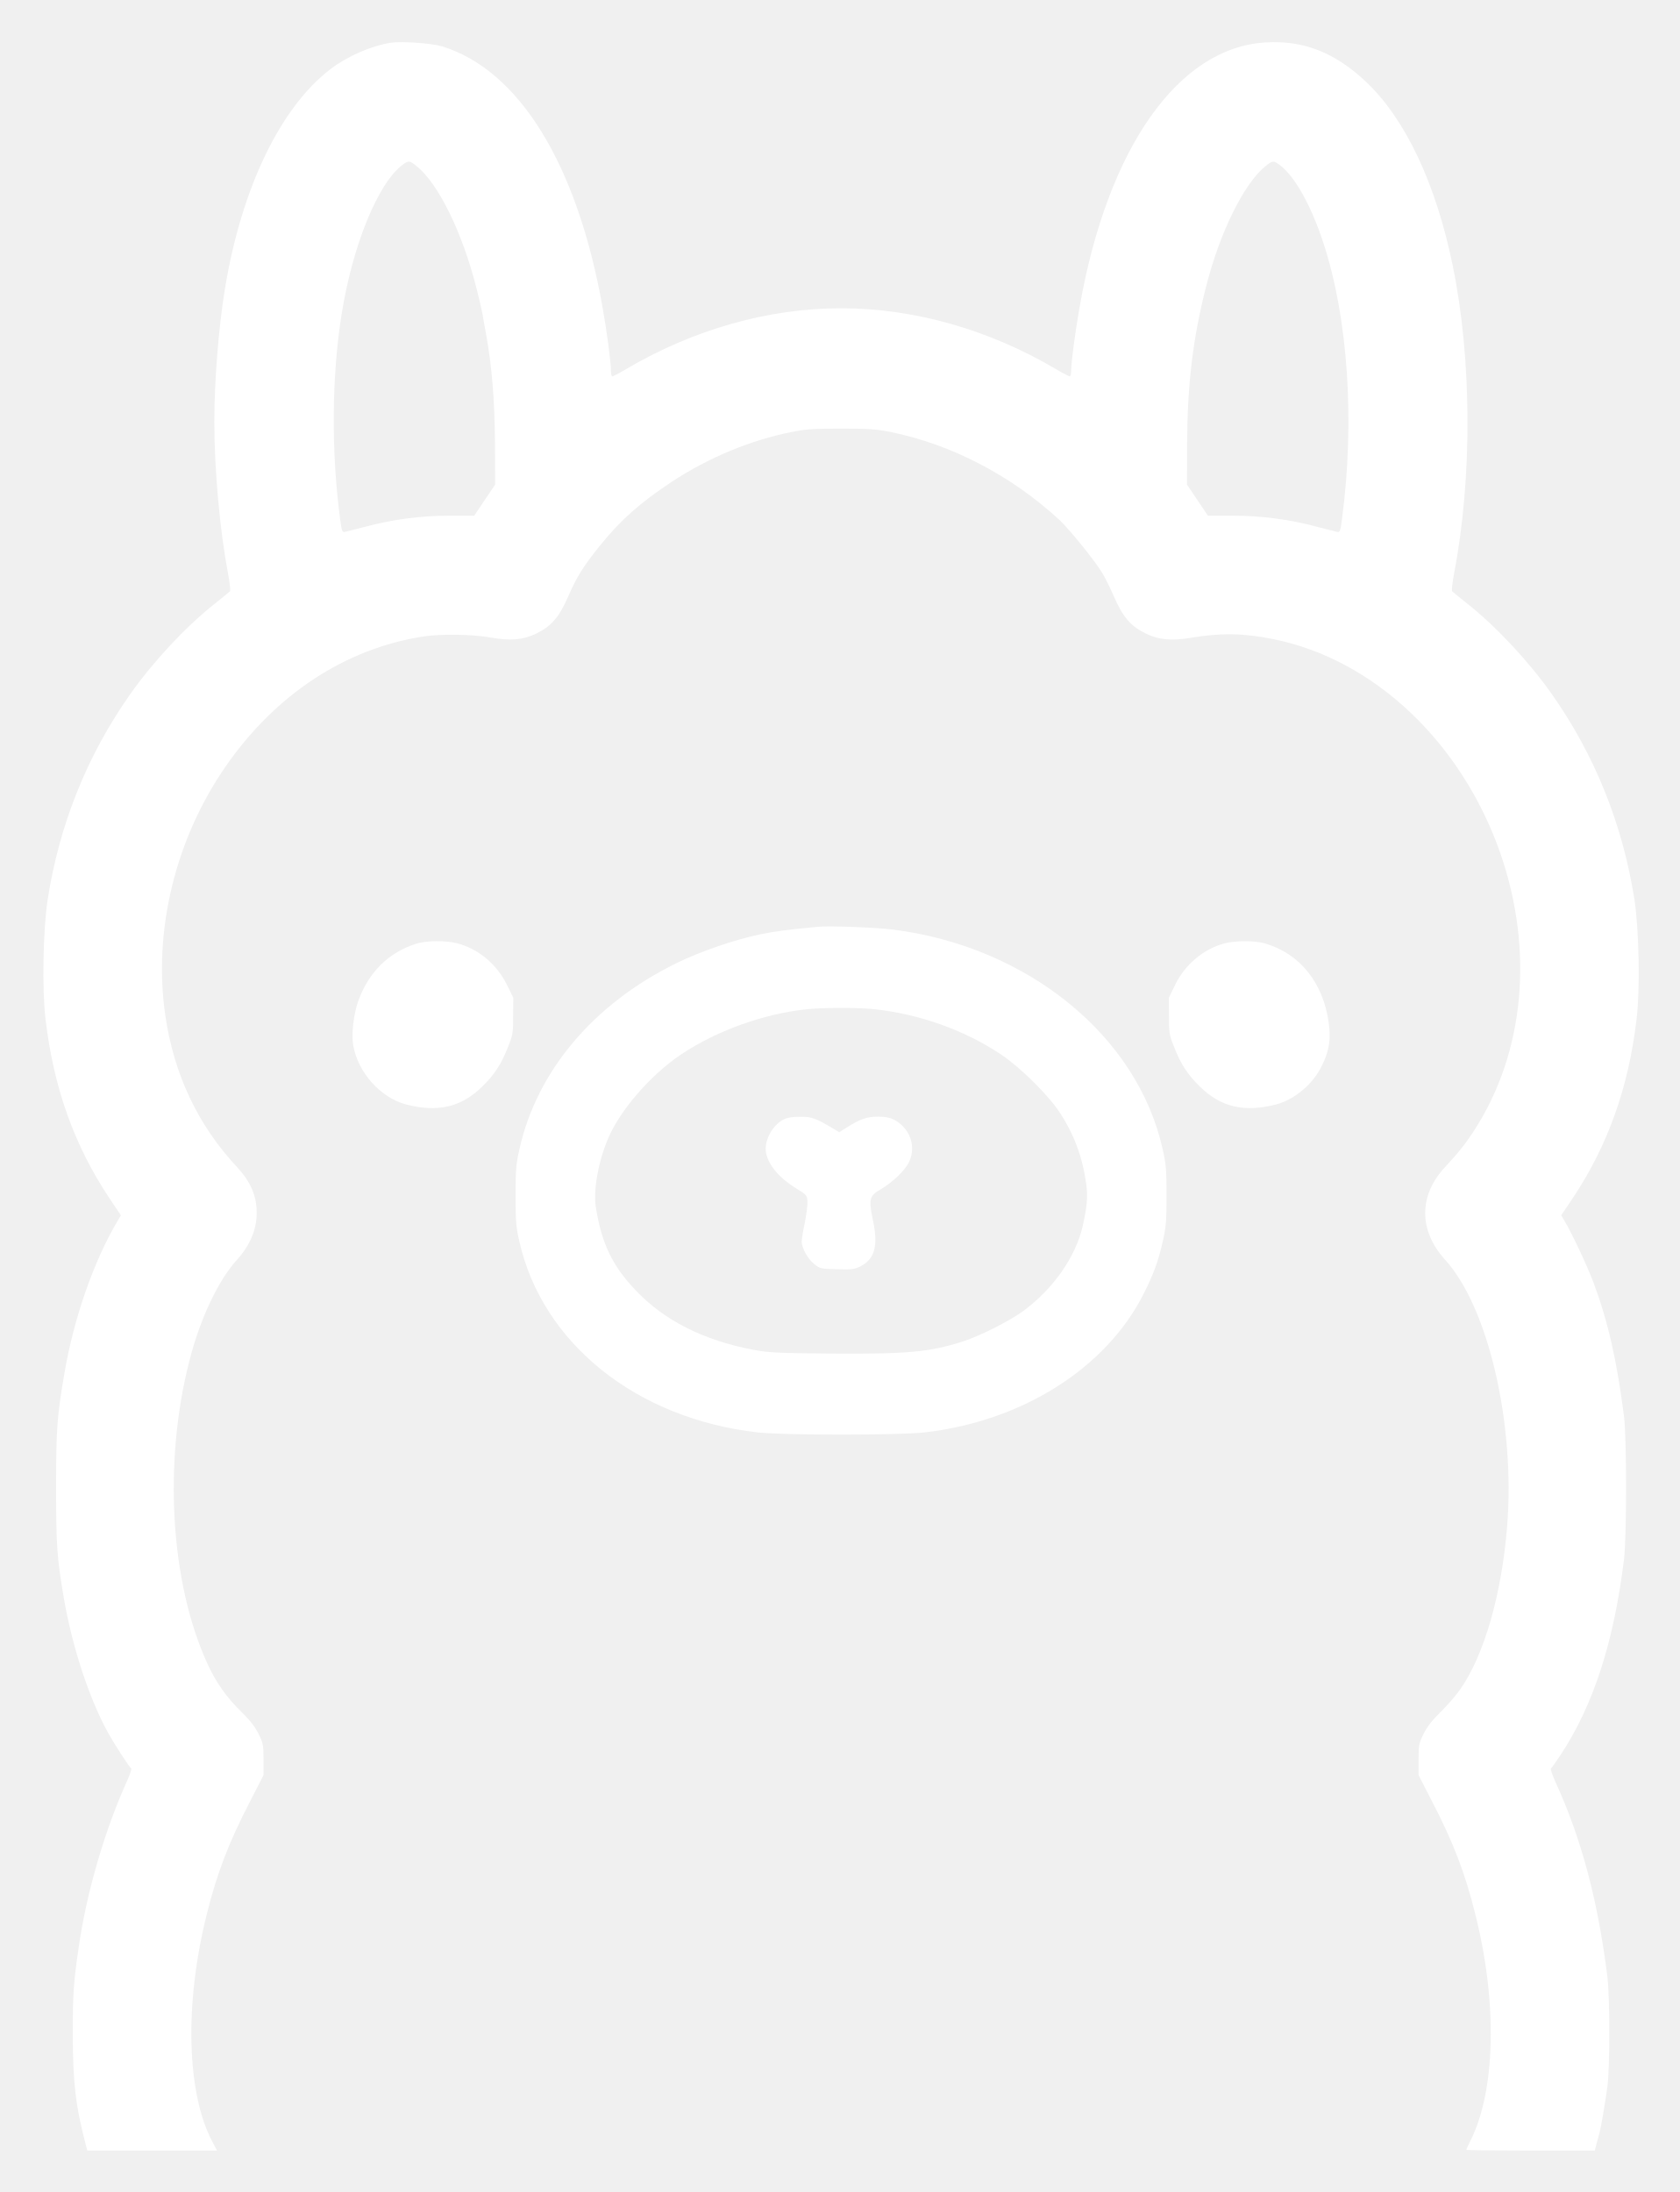
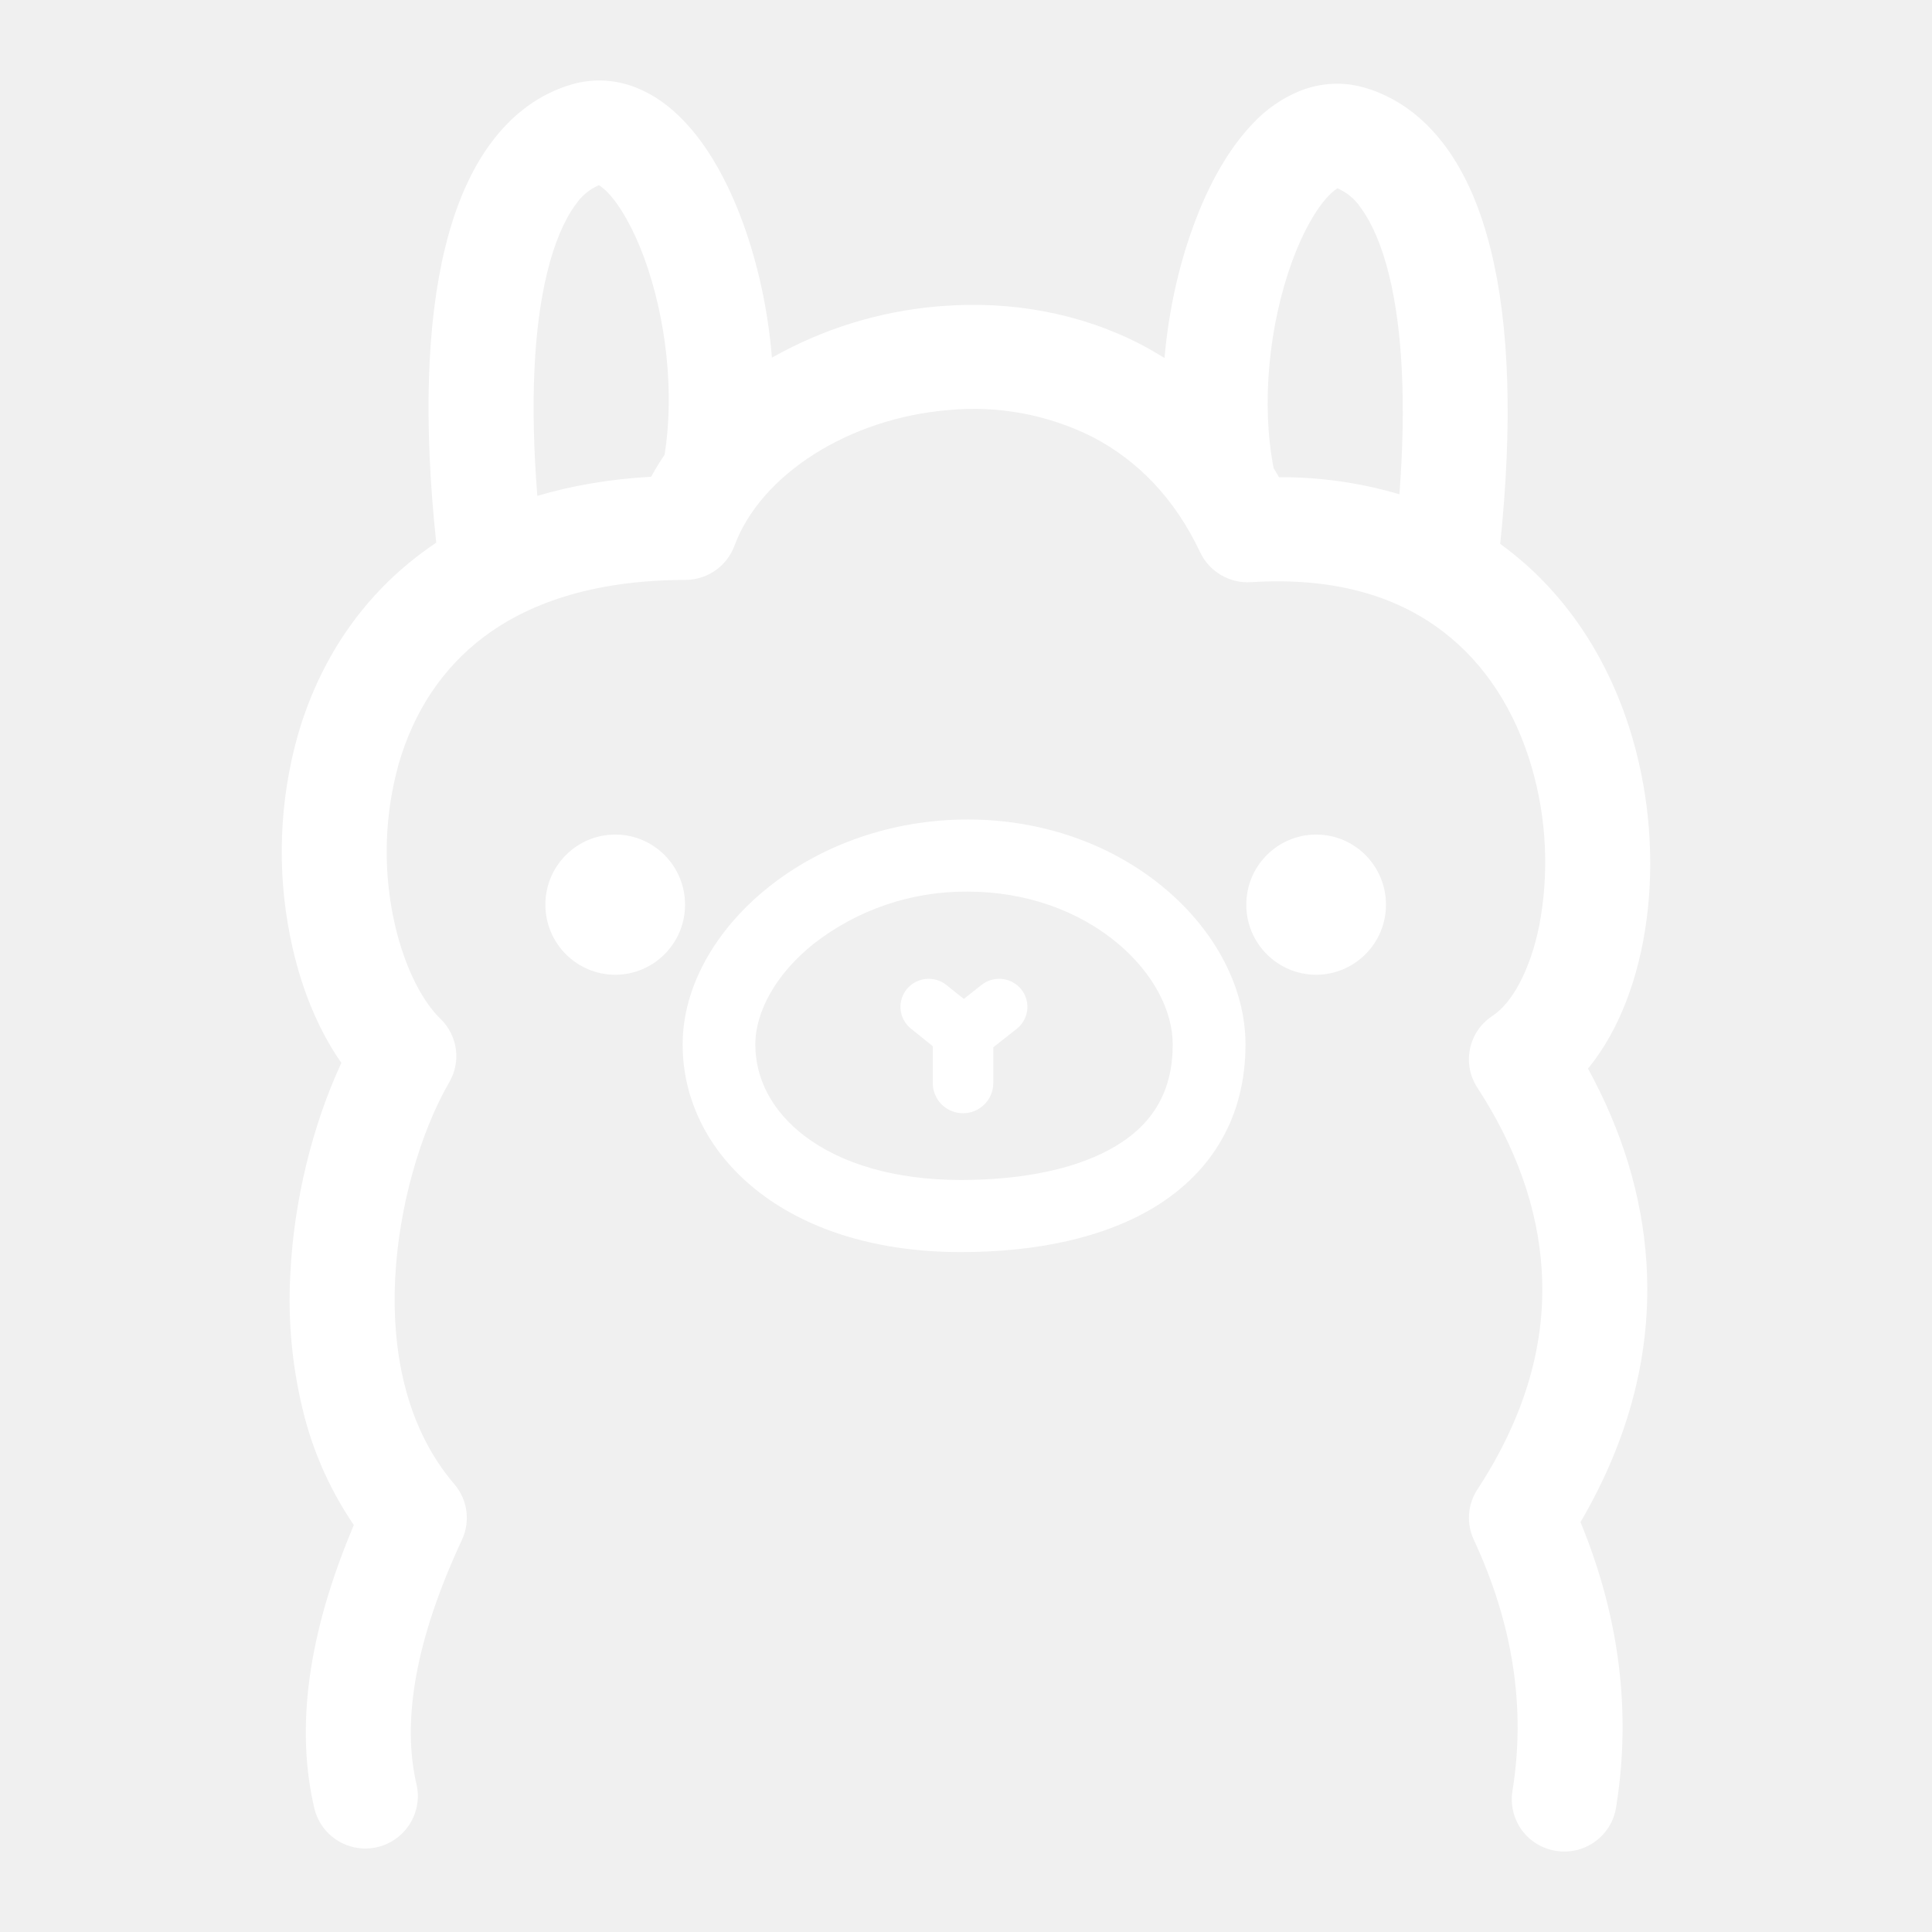
- <svg xmlns="http://www.w3.org/2000/svg" viewBox="-17.57 -17.07 680.14 887.64">
-   <path fill="#fff" d="M140.629.24c-7.969 1.287-17.532 5.456-24.275 10.605-20.413 15.51-36.229 48.428-42.91 89.438-2.514 15.509-4.23 37.026-4.23 53.455 0 19.371 2.268 44.136 5.517 61.239.735 3.801 1.103 7.173.797 7.418-.245.245-3.25 2.697-6.62 5.394-11.525 9.195-24.705 23.356-33.778 36.291-17.41 24.704-28.688 52.78-33.409 83.185-1.839 12.015-2.33 36.29-.858 48.305 3.25 27.708 11.586 51.125 25.87 72.581l4.658 6.927-1.349 2.268c-9.563 16.061-17.716 39.294-21.516 61.607-3.004 17.655-3.372 22.375-3.372 46.037 0 23.847.307 28.567 3.127 45.057 3.371 19.739 10.237 40.642 17.9 54.558 2.513 4.536 8.643 13.976 9.378 14.467.246.122-.49 2.39-1.655 5.026-8.827 19.31-16.367 44.995-19.493 66.635-2.207 14.834-2.514 19.616-2.514 35.248 0 19.922 1.104 29.608 5.272 45.485l.613 2.329h52.535l-1.716-3.249c-10.605-19.616-11.586-56.029-2.452-92.38 4.168-16.797 8.888-29.118 17.716-46.099l5.272-10.298v-6.314c0-5.885-.123-6.559-2.023-10.421-1.472-2.943-3.433-5.456-6.927-8.889-5.947-5.762-10.238-11.831-13.67-19.31-15.08-32.735-18.023-81.346-7.418-122.786 4.414-17.287 11.709-32.673 19.371-41.071 5.21-5.763 7.908-12.199 7.908-18.881 0-6.927-2.452-12.628-7.97-18.574-15.815-16.919-25.562-37.517-29.056-61.485-4.965-34.145 4.046-71.355 24.52-100.84 20.046-28.935 48.183-47.509 79.631-52.474 7.049-1.165 20.229-.981 27.585.368 8.031 1.41 13.057.98 18.207-1.472 6.375-3.003 9.563-6.743 13.302-15.325 3.31-7.662 5.885-11.831 12.812-20.474 8.337-10.36 16.367-17.41 29.24-25.931 14.713-9.624 31.448-16.612 48.122-19.984 6.068-1.226 8.888-1.41 20.229-1.41s14.161.184 20.229 1.41c24.459 4.966 48.735 17.594 68.106 35.493 4.168 3.862 14.16 16.245 17.348 21.395 1.226 2.022 3.372 6.314 4.72 9.501 3.739 8.582 6.927 12.322 13.302 15.325 4.966 2.391 10.176 2.882 17.9 1.594 12.199-2.084 21.578-1.9 33.532.552 40.704 8.214 76.136 41.746 91.829 86.68 13.67 39.416 9.808 80.672-10.544 112.18-3.433 5.334-6.866 9.625-11.831 14.897-10.728 11.463-10.728 25.685-.061 37.455 17.532 19.187 28.505 66.389 25.194 108.012-2.206 27.463-9.256 52.045-18.942 65.96-1.716 2.452-5.271 6.62-7.969 9.195-3.494 3.433-5.455 5.946-6.927 8.889-1.9 3.862-2.023 4.536-2.023 10.421v6.314l5.272 10.298c8.828 16.981 13.548 29.302 17.716 46.099 9.012 35.861 8.215 71.538-2.084 91.829-.858 1.716-1.594 3.31-1.594 3.494 0 .184 11.709.306 26.053.306h25.992l.674-2.636c.368-1.409.981-3.555 1.287-4.781.675-2.697 2.023-10.666 3.127-18.329 1.042-7.724 1.042-36.168 0-44.75-3.923-31.141-10.483-55.845-21.21-79.201-1.165-2.636-1.901-4.904-1.656-5.026.307-.184 2.023-2.636 3.862-5.395 13.364-20.229 21.578-45.669 25.747-79.262 1.103-9.257 1.103-49.041 0-57.93-2.943-22.926-6.498-38.497-12.383-54.251-2.452-6.559-8.95-20.413-11.708-24.888l-1.349-2.268 4.659-6.927c14.283-21.456 22.62-44.873 25.869-72.581 1.471-12.015.981-36.29-.858-48.305-4.782-30.467-16-58.42-33.409-83.185-9.073-12.935-22.253-27.096-33.777-36.291-3.372-2.697-6.376-5.149-6.621-5.394-.306-.245.062-3.617.797-7.418 7.418-38.681 7.172-86.924-.613-124.625-6.743-32.857-19.003-58.971-34.819-74.051C523.209 4.286 510.336-.863 494.888.117c-35.432 2.085-63.998 42.85-75.278 107.093-1.839 10.36-3.432 22.498-3.432 25.808 0 1.287-.246 2.329-.552 2.329-.307 0-2.697-1.226-5.272-2.758-27.34-16.184-57.746-24.827-87.354-24.827-29.608 0-60.014 8.643-87.354 24.827-2.575 1.532-4.965 2.758-5.272 2.758-.306 0-.552-1.042-.552-2.329 0-3.433-1.655-15.938-3.432-25.808-10.238-57.684-33.716-95.875-64.918-105.499C157.181.424 144.982-.434 140.629.24zm10.422 49.899c8.827 6.988 18.635 26.972 24.275 49.347 1.042 4.046 2.145 8.705 2.452 10.421.245 1.656.919 5.395 1.471 8.276 2.391 12.996 3.494 27.034 3.617 44.137l.061 16.858-4.23 6.252-4.229 6.314h-9.87c-11.524 0-22.988 1.472-33.961 4.414-3.923.981-7.724 1.962-8.459 2.146-1.165.245-1.349-.123-2.023-5.15-3.617-27.279-3.433-57.5.552-82.634 4.413-28.014 14.712-53.393 24.765-60.871 2.391-1.778 2.82-1.717 5.579.49zm349.538-.43c6.069 4.476 12.751 16.368 17.716 31.57 9.992 30.406 12.812 72.152 7.54 111.875-.674 5.027-.858 5.395-2.023 5.15-.735-.184-4.536-1.165-8.459-2.146-10.973-2.942-22.437-4.414-33.961-4.414h-9.87l-4.229-6.314-4.23-6.252.061-16.858c.123-23.785 2.33-42.359 7.601-63.018 5.579-22.19 15.448-42.175 24.214-49.163 2.759-2.207 3.188-2.268 5.64-.43z" />
-   <path fill="#fff" d="M313.498 358.237c-13.303 1.288-16.919 1.778-23.295 3.066-10.36 2.145-24.214 6.927-33.838 11.647-33.47 16.367-56.519 43.646-63.569 75.216-1.41 6.253-1.594 8.337-1.594 18.881 0 10.421.184 12.689 1.533 18.635 9.379 41.256 47.385 71.723 96.549 77.301 10.666 1.165 56.765 1.165 67.431 0 39.478-4.475 73.439-25.869 88.703-55.907 4.045-8.03 6.007-13.241 7.846-21.394 1.349-5.946 1.533-8.214 1.533-18.635 0-10.544-.184-12.628-1.594-18.881-10.238-45.853-54.742-81.959-109.3-88.825-7.111-.858-25.746-1.594-30.405-1.104zm22.926 33.348c18.207 1.962 36.536 8.46 51.248 18.268 7.908 5.272 19.065 16.306 23.846 23.54 5.885 8.949 9.256 18.083 10.789 29.179.674 5.088.307 8.95-1.533 17.164-2.881 12.26-11.831 25.072-23.907 34.022-5.64 4.107-17.348 10.054-24.52 12.383-13.609 4.352-22.498 5.149-54.252 4.904-20.719-.184-24.398-.368-30.344-1.471-20.29-3.801-36.351-11.893-47.998-24.214-9.441-9.931-13.732-19.003-16.061-33.654-1.042-6.805.919-18.084 4.904-27.586 4.843-11.586 17.348-25.991 29.731-34.267 14.344-9.563 33.225-16.367 50.573-18.206 6.682-.736 20.842-.736 27.524-.062z" />
-   <path fill="#fff" d="M299.584 436.336c-4.659 2.513-7.908 8.888-6.927 13.608 1.103 5.088 5.578 10.238 12.566 14.468 3.74 2.268 3.985 2.574 4.169 4.842.122 1.349-.368 5.211-1.042 8.644-.736 3.371-1.288 6.927-1.288 7.908.062 2.636 2.514 6.927 5.088 9.011 2.269 1.839 2.698 1.9 9.073 2.084 5.824.184 7.05.061 9.379-1.042 6.008-2.943 7.54-8.337 5.333-18.697-1.839-8.643-1.471-9.992 3.127-12.628 4.842-2.82 9.992-7.785 11.524-11.157 2.943-6.436.245-13.731-6.253-17.103-1.593-.797-3.555-1.164-6.436-1.164-4.475 0-7.356 1.042-12.628 4.413l-3.004 1.901-1.9-1.165c-7.785-4.598-9.195-5.149-13.916-5.088-3.371 0-5.21.306-6.865 1.165zm-148.84-71.171c-10.85 3.433-18.942 11.402-23.11 22.743-2.023 5.395-3.004 13.916-2.146 18.513 2.023 10.973 11.034 20.965 21.272 23.724 12.873 3.371 22.497 1.164 31.018-7.295 4.965-4.843 7.663-9.073 10.36-15.939 1.961-4.842 2.084-5.7 2.084-12.566l.061-7.356-2.574-5.272c-4.108-8.337-11.525-14.529-20.107-16.797-4.843-1.226-12.628-1.164-16.858.245zm327.409-.183c-8.398 2.268-15.877 8.52-19.862 16.735l-2.574 5.272.061 7.356c0 6.866.123 7.724 2.084 12.566 2.698 6.866 5.395 11.096 10.36 15.939 8.521 8.459 18.145 10.666 31.019 7.295 7.417-1.962 14.834-8.215 18.39-15.51 3.065-6.191 3.8-10.666 2.82-17.716-2.268-16.122-11.709-27.83-25.747-31.937-4.107-1.226-12.076-1.226-16.551 0z" />
+ <svg xmlns="http://www.w3.org/2000/svg" fill="#fff" fill-rule="evenodd" style="flex:none;line-height:1" viewBox="0 0 24 24">
+   <path d="M7.905 1.09c.216.085.411.225.588.41.295.306.544.744.734 1.263.191.522.315 1.1.362 1.68a5.054 5.054 0 012.049-.636l.051-.004c.87-.07 1.73.087 2.48.474.101.053.2.11.297.17.05-.569.172-1.134.36-1.644.19-.52.439-.957.733-1.264a1.67 1.67 0 01.589-.41c.257-.1.53-.118.796-.042.401.114.745.368 1.016.737.248.337.434.769.561 1.287.23.934.27 2.163.115 3.645l.053.04.026.019c.757.576 1.284 1.397 1.563 2.35.435 1.487.216 3.155-.534 4.088l-.018.021.002.003c.417.762.67 1.567.724 2.4l.002.03c.064 1.065-.2 2.137-.814 3.19l-.007.01.01.024c.472 1.157.62 2.322.438 3.486l-.006.039a.651.651 0 01-.747.536.648.648 0 01-.54-.742c.167-1.033.01-2.069-.48-3.123a.643.643 0 01.04-.617l.004-.006c.604-.924.854-1.83.8-2.72-.046-.779-.325-1.544-.8-2.273a.644.644 0 01.18-.886l.009-.006c.243-.159.467-.565.58-1.12a4.229 4.229 0 00-.095-1.974c-.205-.7-.58-1.284-1.105-1.683-.595-.454-1.383-.673-2.38-.61a.653.653 0 01-.632-.371c-.314-.665-.772-1.141-1.343-1.436a3.288 3.288 0 00-1.772-.332c-1.245.099-2.343.801-2.67 1.686a.652.652 0 01-.61.425c-1.067.002-1.893.252-2.497.703-.522.39-.878.935-1.066 1.588a4.07 4.07 0 00-.068 1.886c.112.558.331 1.02.582 1.269l.008.007c.212.207.257.53.109.785-.36.622-.629 1.549-.673 2.44-.05 1.018.186 1.902.719 2.536l.016.019a.643.643 0 01.095.69c-.576 1.236-.753 2.252-.562 3.052a.652.652 0 01-1.269.298c-.243-1.018-.078-2.184.473-3.498l.014-.035-.008-.012a4.339 4.339 0 01-.598-1.309l-.005-.019a5.764 5.764 0 01-.177-1.785c.044-.91.278-1.842.622-2.59l.012-.026-.002-.002c-.293-.418-.51-.953-.63-1.545l-.005-.024a5.352 5.352 0 01.093-2.49c.262-.915.777-1.701 1.536-2.269.06-.045.123-.09.186-.132-.159-1.493-.119-2.73.112-3.67.127-.518.314-.95.562-1.287.27-.368.614-.622 1.015-.737.266-.076.54-.059.797.042zm4.116 9.09c.936 0 1.8.313 2.446.855.63.527 1.005 1.235 1.005 1.94 0 .888-.406 1.58-1.133 2.022-.62.375-1.451.557-2.403.557-1.009 0-1.871-.259-2.493-.734-.617-.47-.963-1.13-.963-1.845 0-.707.398-1.417 1.056-1.946.668-.537 1.55-.849 2.485-.849zm0 .896a3.07 3.07 0 00-1.916.65c-.461.37-.722.835-.722 1.25 0 .428.21.829.61 1.134.455.347 1.124.548 1.943.548.799 0 1.473-.147 1.932-.426.463-.28.7-.686.7-1.257 0-.423-.246-.89-.683-1.256-.484-.405-1.14-.643-1.864-.643zm.662 1.21l.004.004c.12.151.095.37-.056.49l-.292.23v.446a.375.375 0 01-.376.373.375.375 0 01-.376-.373v-.46l-.271-.218a.347.347 0 01-.052-.49.353.353 0 01.494-.051l.215.172.22-.174a.353.353 0 01.49.051zm-5.04-1.919c.478 0 .867.39.867.871a.87.87 0 01-.868.871.87.87 0 01-.867-.87.87.87 0 01.867-.872zm8.706 0c.48 0 .868.39.868.871a.87.87 0 01-.868.871.87.87 0 01-.867-.87.87.87 0 01.867-.872zM7.44 2.3l-.003.002a.659.659 0 00-.285.238l-.005.006c-.138.189-.258.467-.348.832-.17.692-.216 1.631-.124 2.782.43-.128.899-.208 1.404-.237l.01-.001.019-.034c.046-.082.095-.161.148-.239.123-.771.022-1.692-.253-2.444-.134-.364-.297-.65-.453-.813a.628.628 0 00-.107-.09L7.44 2.3zm9.174.04l-.002.001a.628.628 0 00-.107.09c-.156.163-.32.45-.453.814-.29.794-.387 1.776-.23 2.572l.058.097.008.014h.03a5.184 5.184 0 011.466.212c.086-1.124.038-2.043-.128-2.722-.09-.365-.21-.643-.349-.832l-.004-.006a.659.659 0 00-.285-.239h-.004z" />
</svg>
